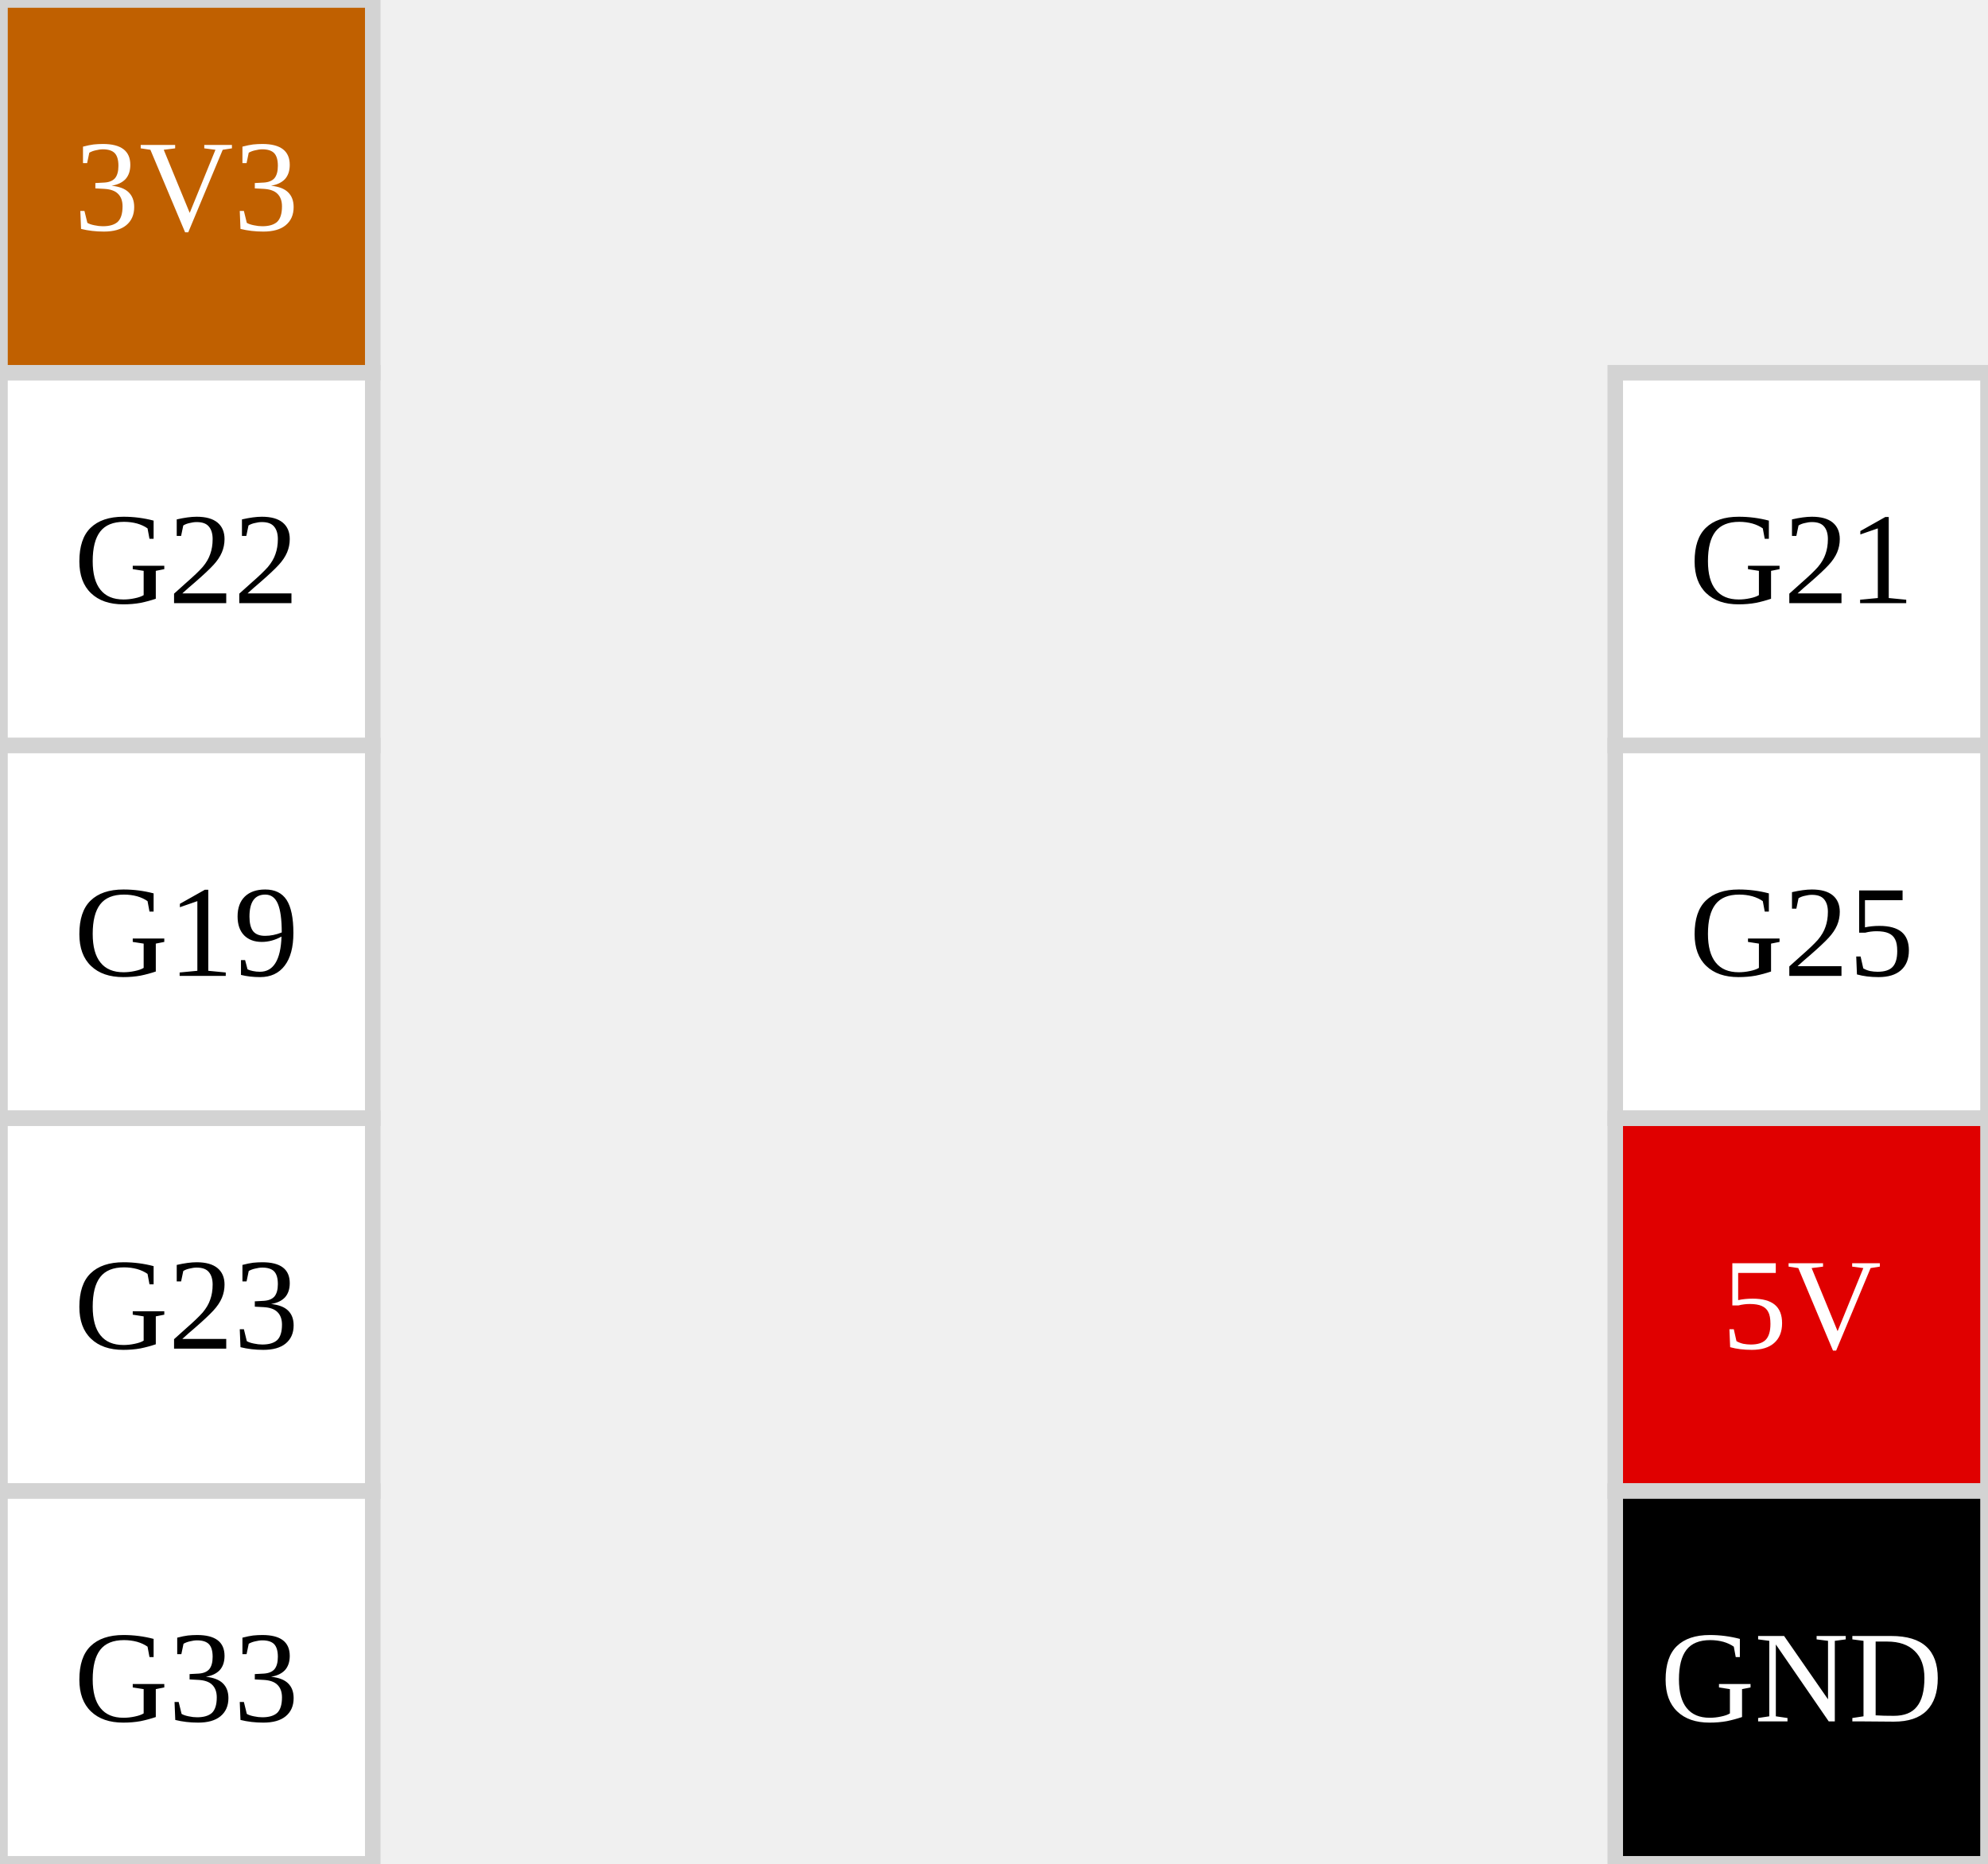
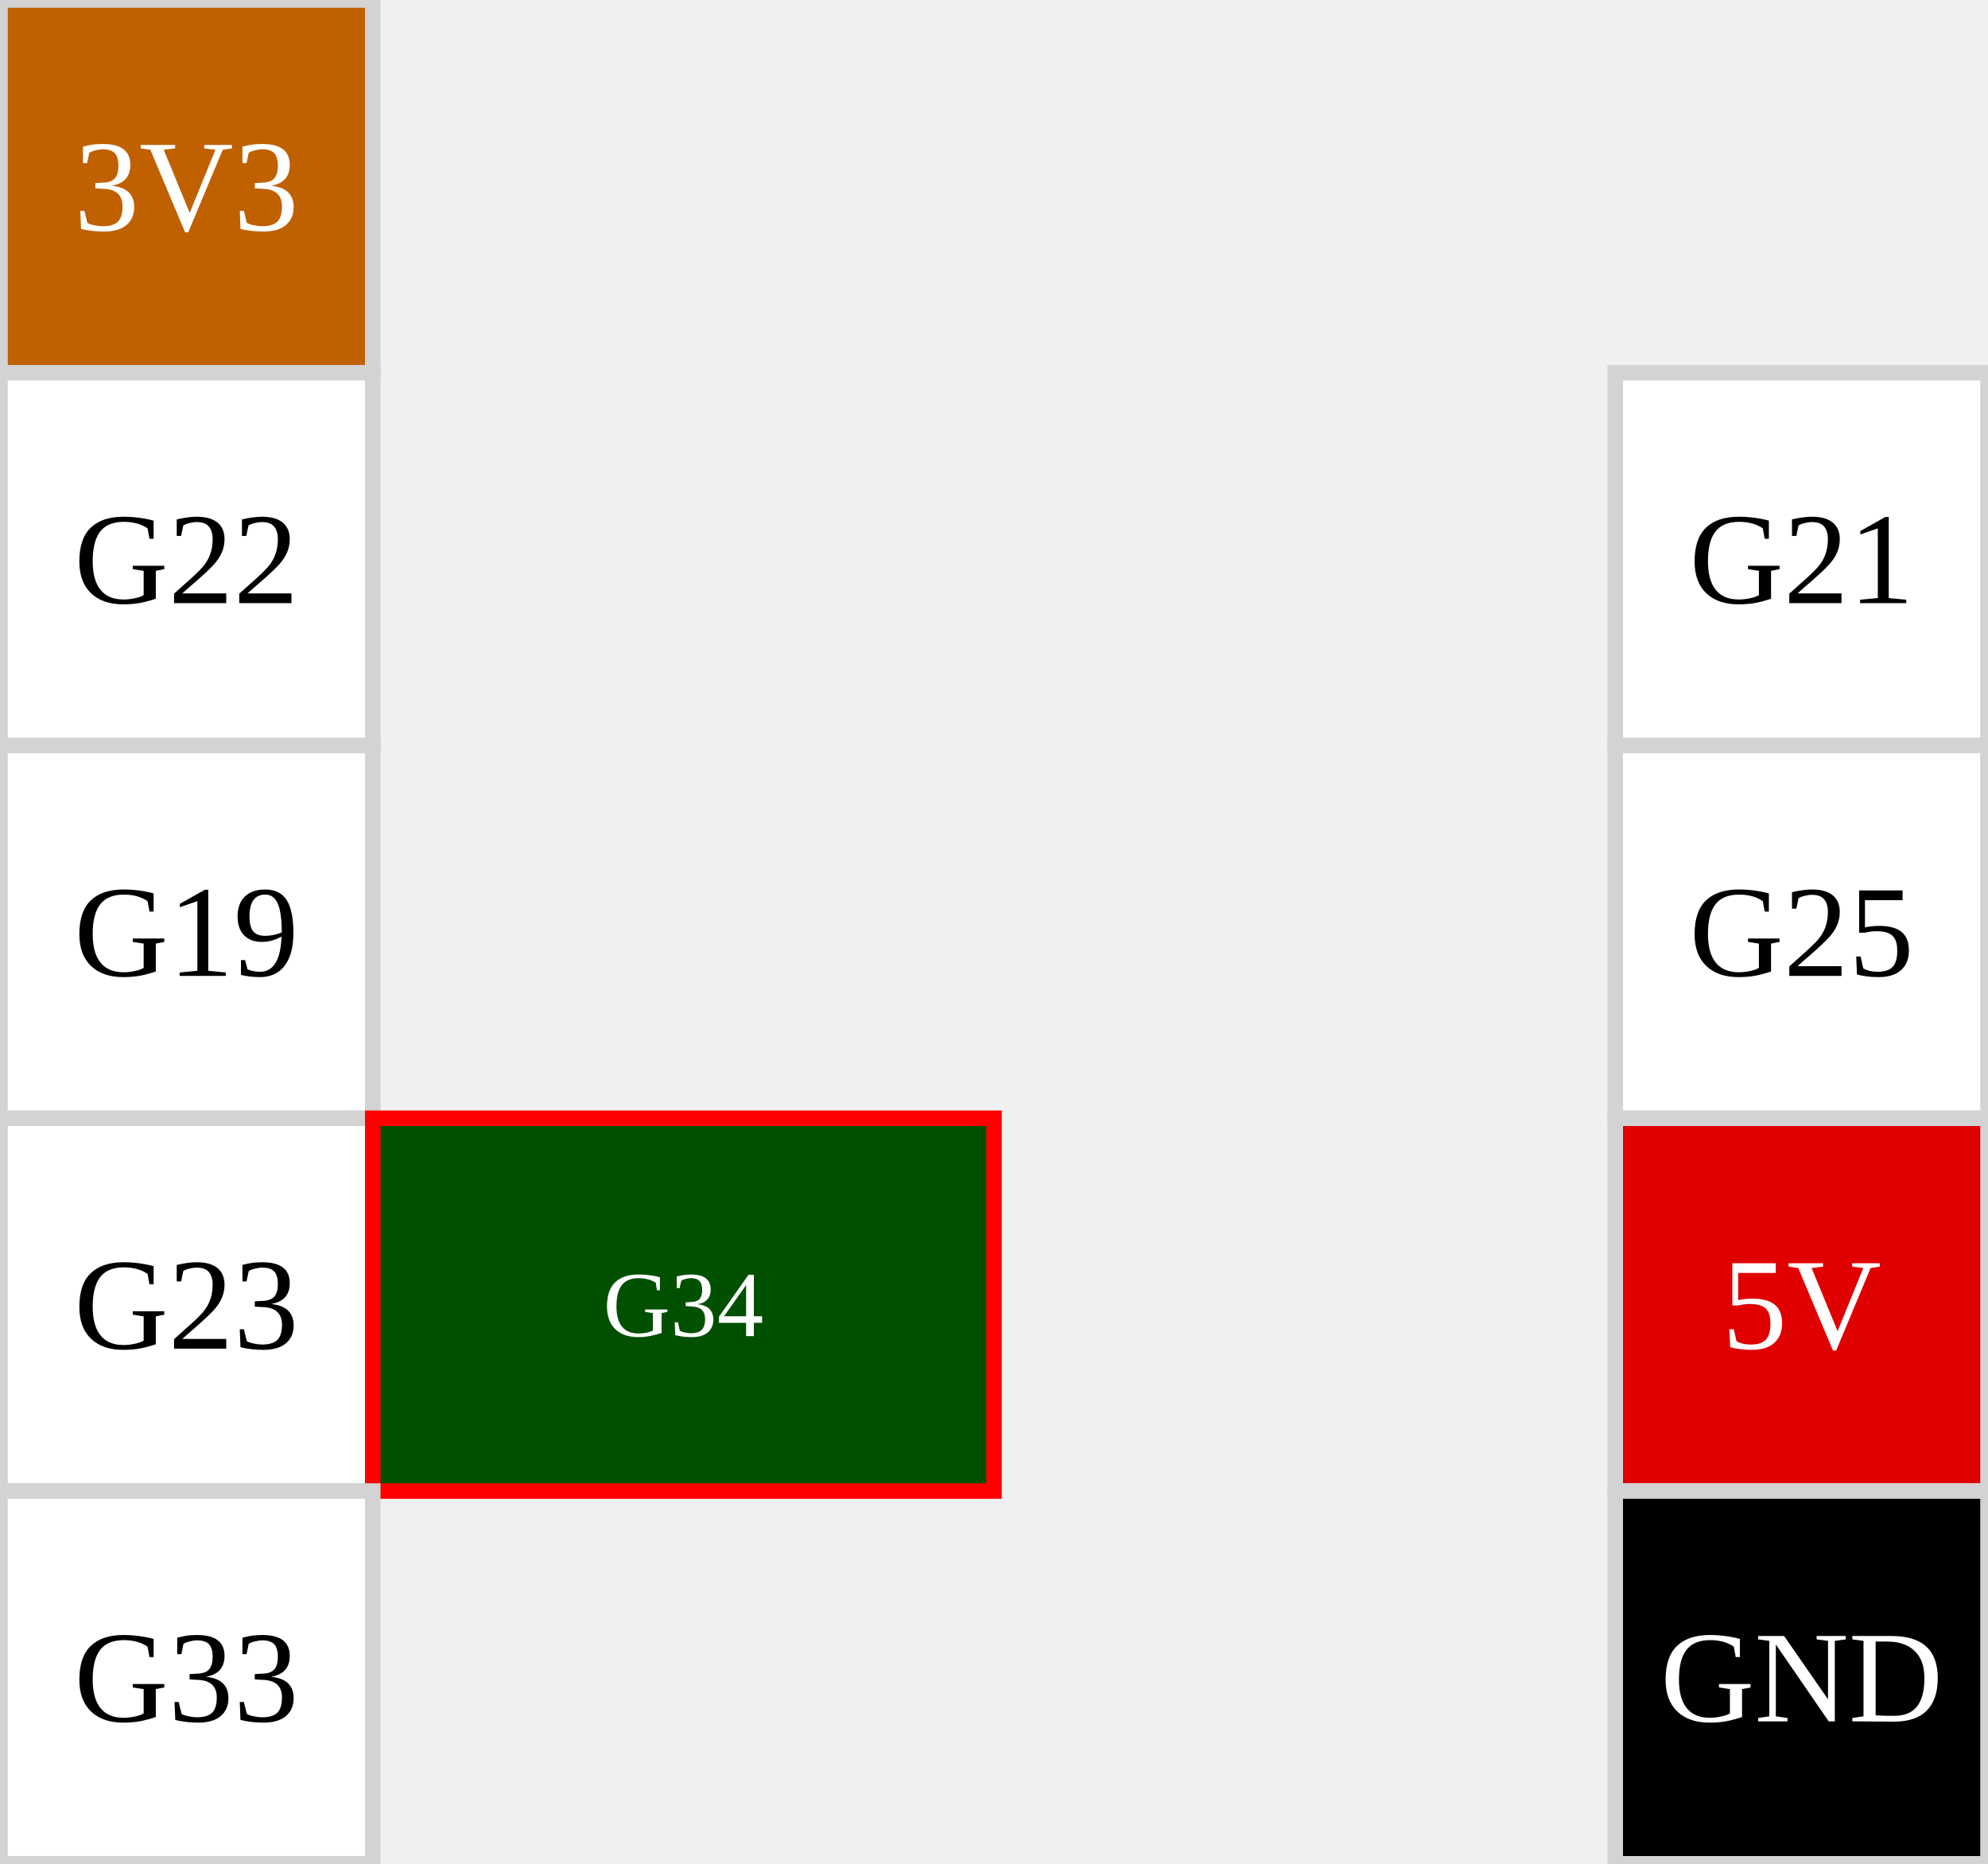
<svg xmlns="http://www.w3.org/2000/svg" baseProfile="full" height="120" version="1.1" width="128">
  <defs />
  <rect fill="#c06000" height="24" stroke="lightgray" width="24" x="0" y="0" />
  <text fill="#ffffff" style="font-size:70%; text-anchor:middle; dominant-baseline:central" x="12.0" y="12.0">3V3</text>
  <rect fill="#ffffff" height="24" stroke="lightgray" width="24" x="0" y="24" />
  <text fill="#000000" style="font-size:70%; text-anchor:middle; dominant-baseline:central" x="12.0" y="36.0">G22</text>
  <rect fill="#ffffff" height="24" stroke="lightgray" width="24" x="104" y="24" />
  <text fill="#000000" style="font-size:70%; text-anchor:middle; dominant-baseline:central" x="116.0" y="36.0">G21</text>
  <rect fill="#ffffff" height="24" stroke="lightgray" width="24" x="0" y="48" />
  <text fill="#000000" style="font-size:70%; text-anchor:middle; dominant-baseline:central" x="12.0" y="60.0">G19</text>
  <rect fill="#ffffff" height="24" stroke="lightgray" width="24" x="104" y="48" />
  <text fill="#000000" style="font-size:70%; text-anchor:middle; dominant-baseline:central" x="116.0" y="60.0">G25</text>
  <rect fill="#ffffff" height="24" stroke="lightgray" width="24" x="0" y="72" />
  <text fill="#000000" style="font-size:70%; text-anchor:middle; dominant-baseline:central" x="12.0" y="84.0">G23</text>
+   <rect fill="#005000" height="24" stroke="red" width="40" x="24" y="72" />
+   <text fill="#FFFFFF" style="font-size:50%; text-anchor:middle; dominant-baseline:central" x="44.0" y="84.0">G34</text>
  <rect fill="#e00000" height="24" stroke="lightgray" width="24" x="104" y="72" />
  <text fill="#ffffff" style="font-size:70%; text-anchor:middle; dominant-baseline:central" x="116.0" y="84.0">5V</text>
  <rect fill="#ffffff" height="24" stroke="lightgray" width="24" x="0" y="96" />
  <text fill="#000000" style="font-size:70%; text-anchor:middle; dominant-baseline:central" x="12.0" y="108.0">G33</text>
  <rect fill="black" height="24" stroke="lightgray" width="24" x="104" y="96" />
  <text fill="white" style="font-size:70%; text-anchor:middle; dominant-baseline:central" x="116.0" y="108.0">GND</text>
</svg>
